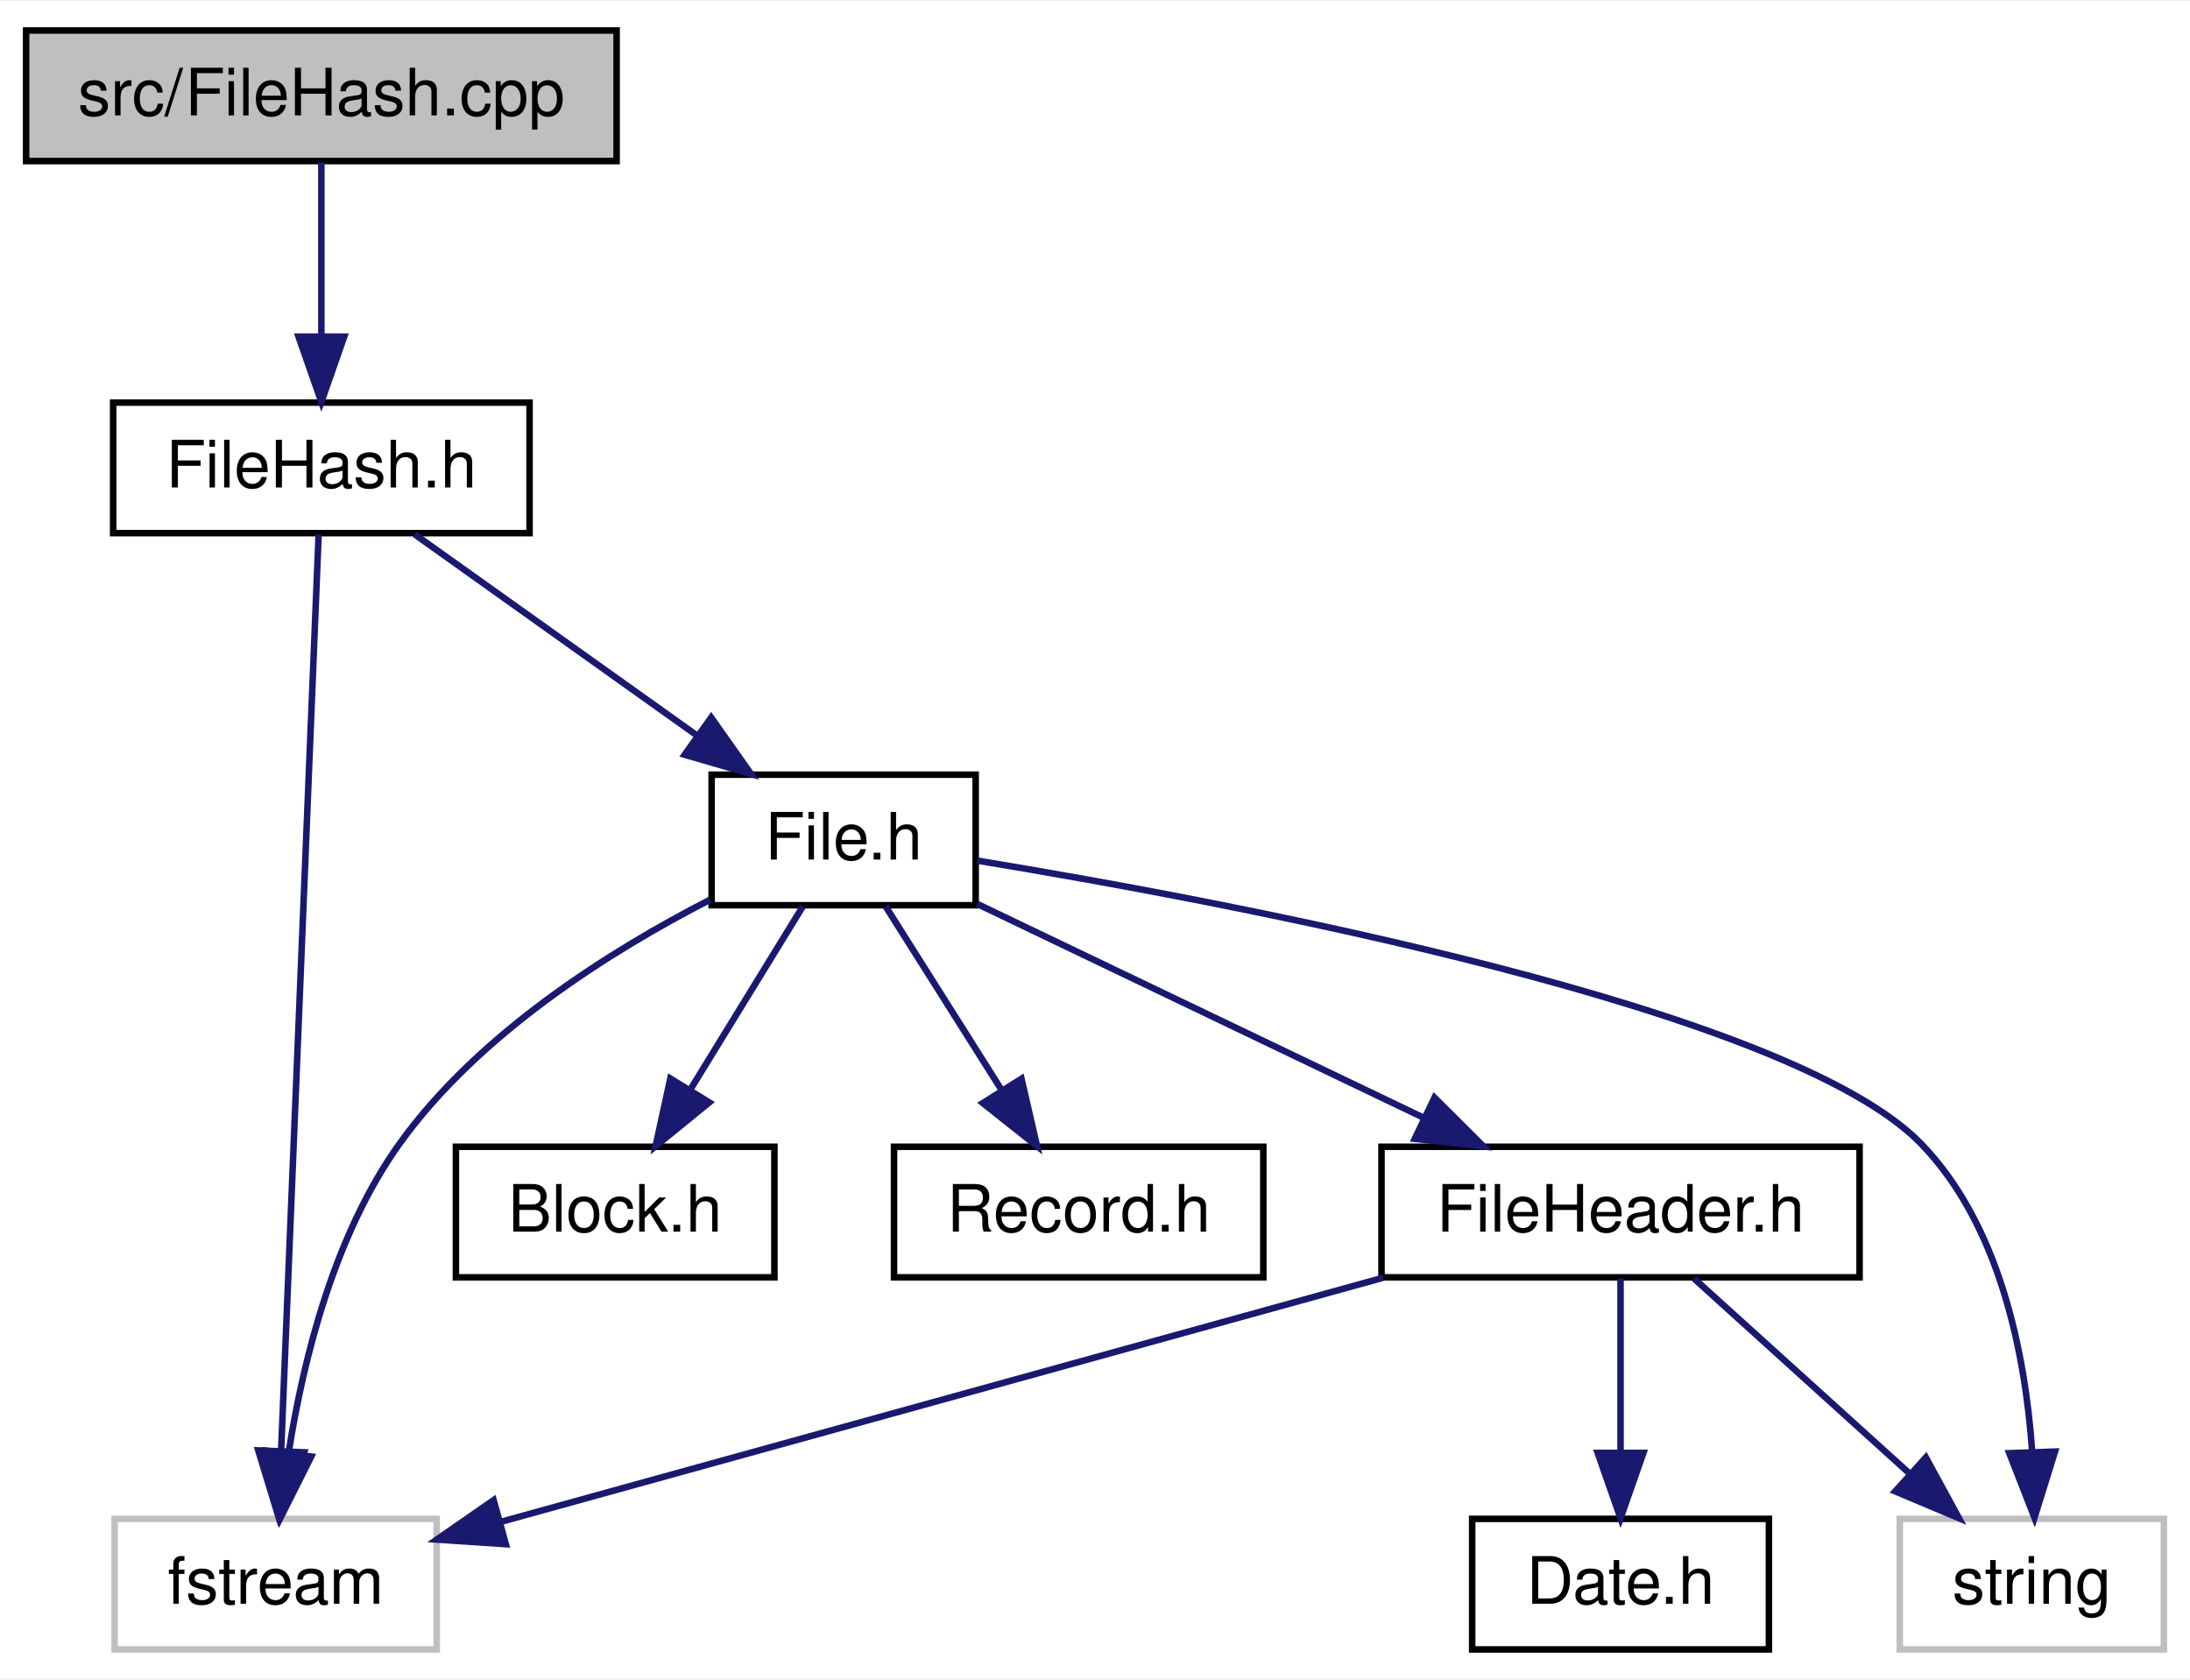
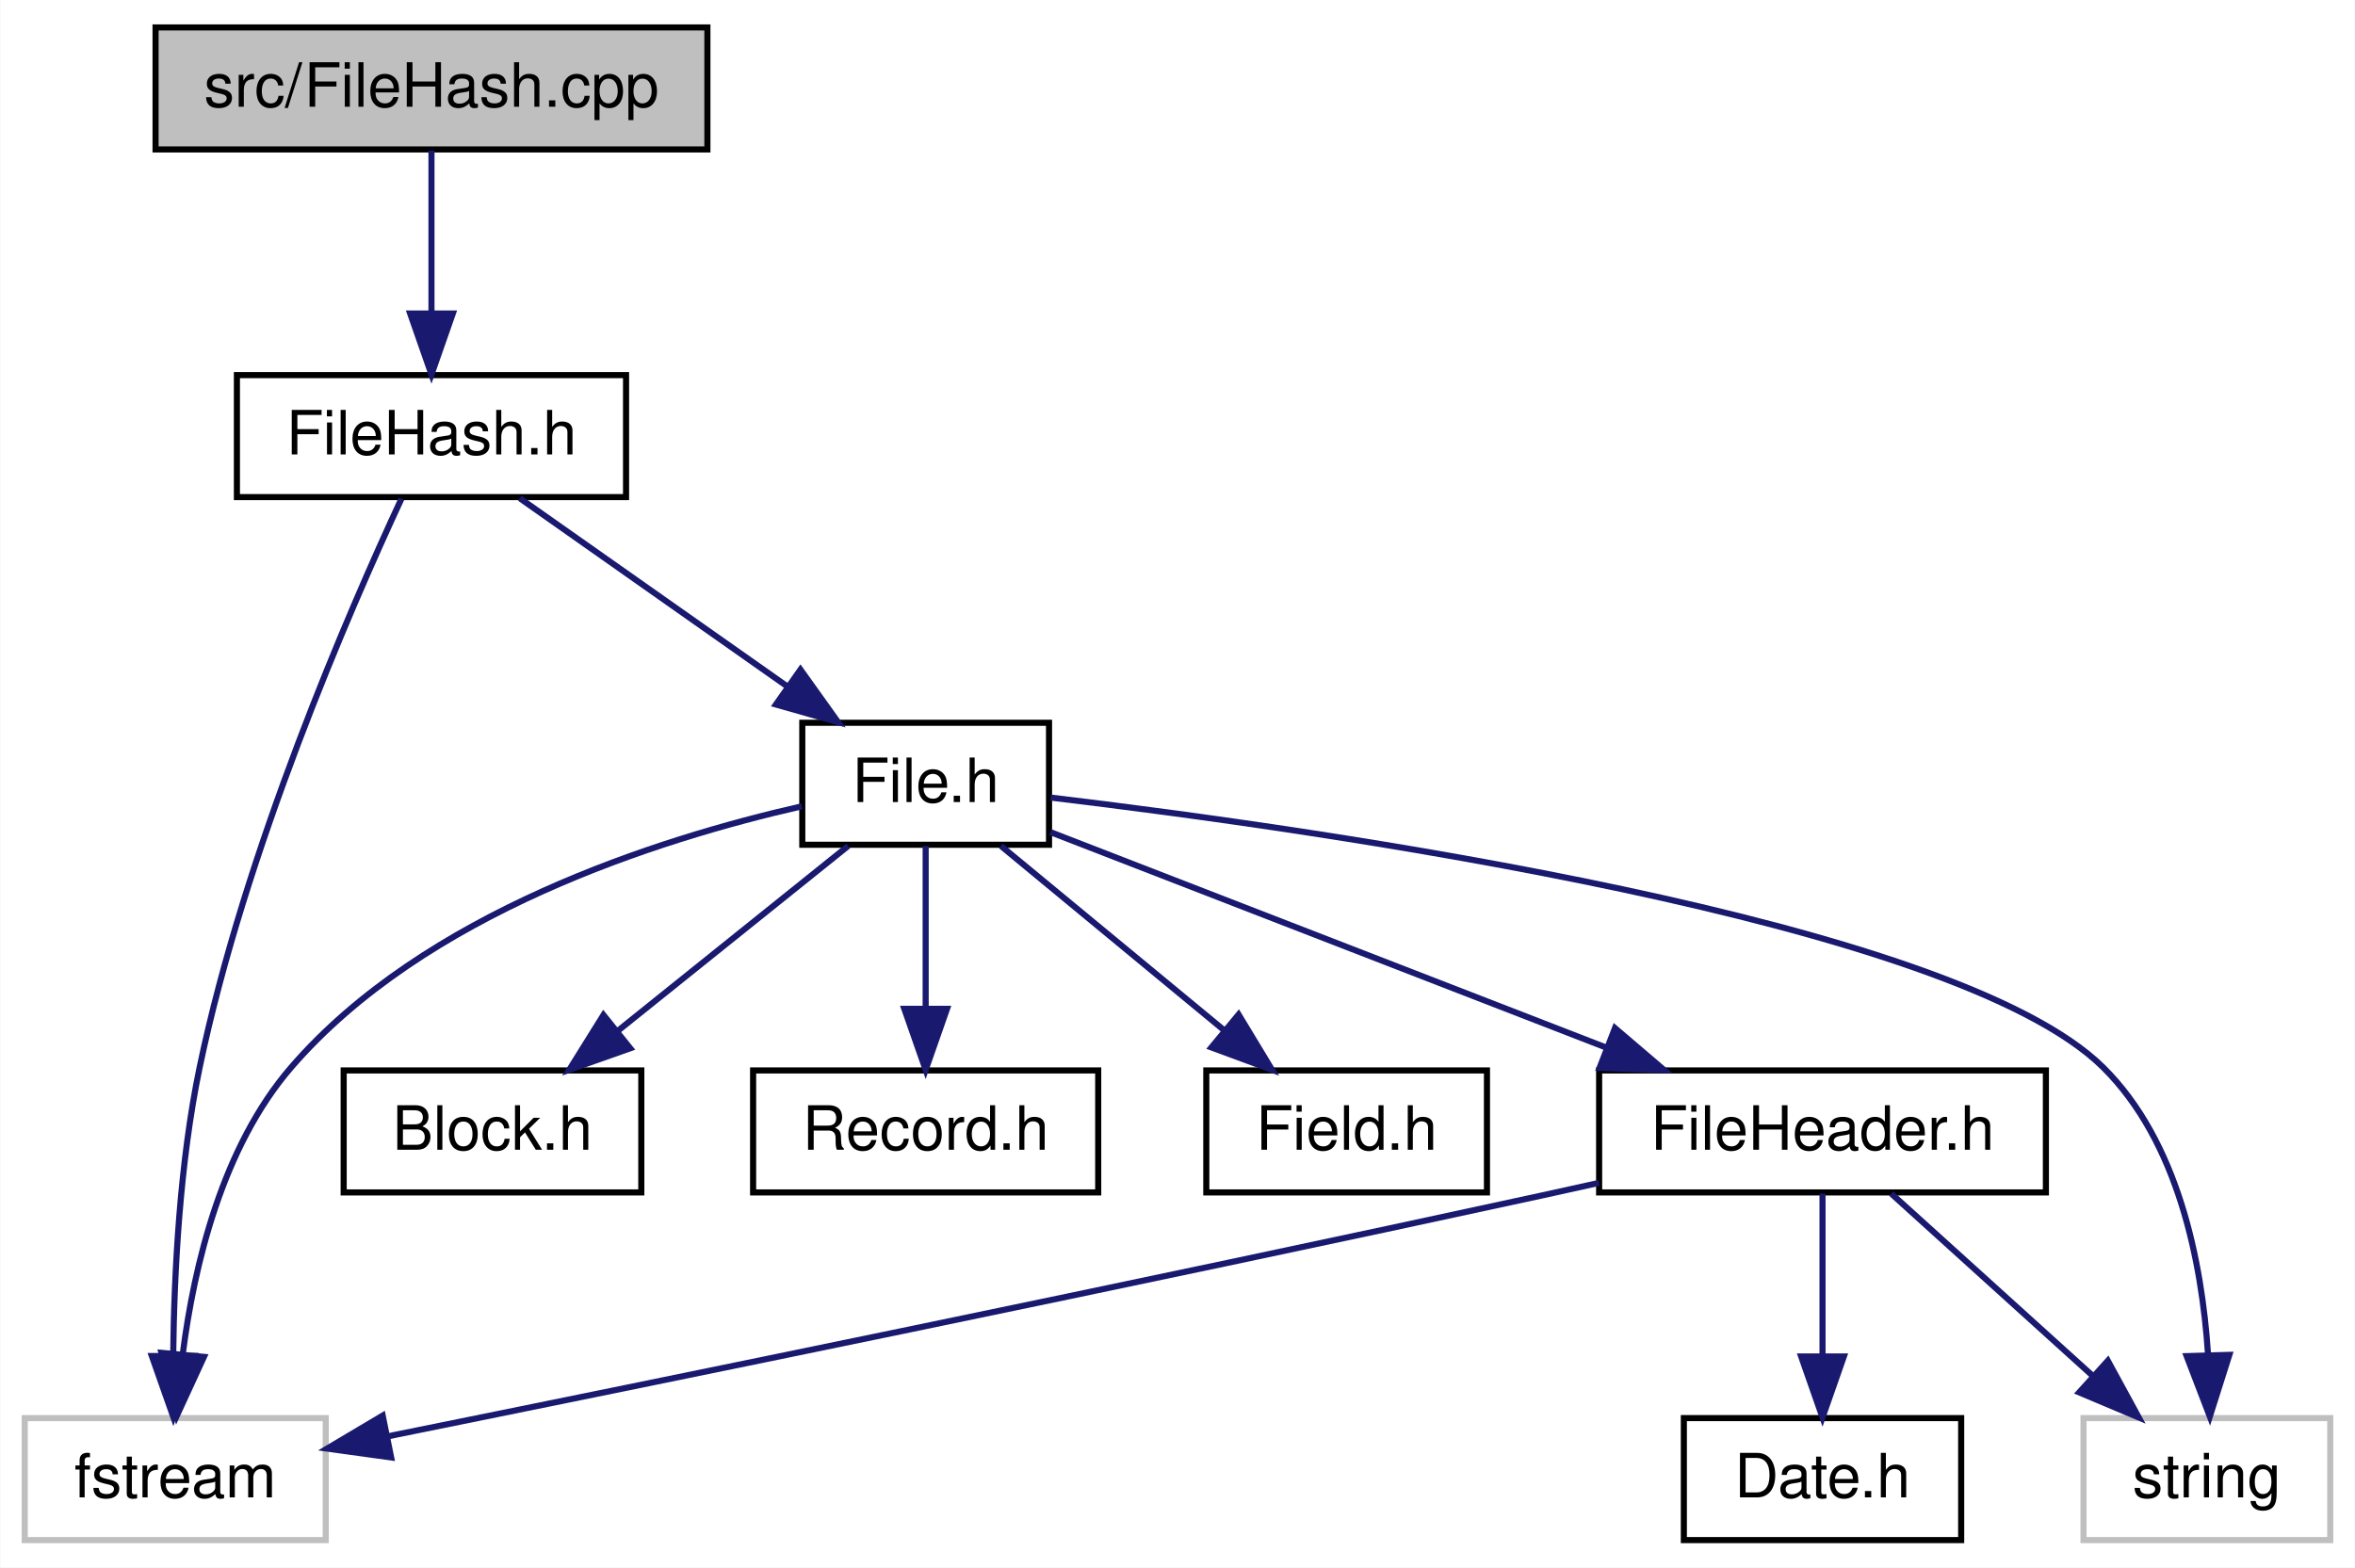
- <svg xmlns="http://www.w3.org/2000/svg" xmlns:xlink="http://www.w3.org/1999/xlink" width="335pt" height="257pt" viewBox="0.00 0.00 335.45 257.00">
+ <svg xmlns="http://www.w3.org/2000/svg" xmlns:xlink="http://www.w3.org/1999/xlink" width="386pt" height="257pt" viewBox="0.00 0.00 385.89 257.00">
  <g id="graph0" class="graph" transform="scale(1 1) rotate(0) translate(4 253)">
-     <polygon fill="white" stroke="transparent" points="-4,4 -4,-253 331.447,-253 331.447,4 -4,4" />
+     <polygon fill="white" stroke="transparent" points="-4,4 -4,-253 381.889,-253 381.889,4 -4,4" />
    <g id="node1" class="node">
-       <polygon fill="#bfbfbf" stroke="black" points="0,-228.5 0,-248.5 90.448,-248.5 90.448,-228.5 0,-228.5" />
-       <text text-anchor="middle" x="45.224" y="-235.5" font-family="Helvetica,sans-Serif" font-size="10.00">src/FileHash.cpp</text>
+       <polygon fill="#bfbfbf" stroke="black" points="21.443,-228.5 21.443,-248.5 111.891,-248.5 111.891,-228.5 21.443,-228.5" />
+       <text text-anchor="middle" x="66.667" y="-235.5" font-family="Helvetica,sans-Serif" font-size="10.00">src/FileHash.cpp</text>
    </g>
    <g id="node2" class="node">
      <g id="a_node2">
        <a xlink:href="FileHash_8h.html" target="_top" xlink:title="Arquivo de declaração da classe FileHash. ">
-           <polygon fill="white" stroke="black" points="13.334,-171.5 13.334,-191.5 77.115,-191.5 77.115,-171.5 13.334,-171.5" />
-           <text text-anchor="middle" x="45.224" y="-178.5" font-family="Helvetica,sans-Serif" font-size="10.00">FileHash.h</text>
+           <polygon fill="white" stroke="black" points="34.776,-171.5 34.776,-191.5 98.558,-191.5 98.558,-171.5 34.776,-171.5" />
+           <text text-anchor="middle" x="66.667" y="-178.5" font-family="Helvetica,sans-Serif" font-size="10.00">FileHash.h</text>
        </a>
      </g>
    </g>
    <g id="edge1" class="edge">
-       <path fill="none" stroke="midnightblue" d="M45.224,-228.31C45.224,-220.934 45.224,-210.72 45.224,-201.715" />
-       <polygon fill="midnightblue" stroke="midnightblue" points="48.724,-201.602 45.224,-191.602 41.724,-201.602 48.724,-201.602" />
+       <path fill="none" stroke="midnightblue" d="M66.667,-228.31C66.667,-220.934 66.667,-210.72 66.667,-201.715" />
+       <polygon fill="midnightblue" stroke="midnightblue" points="70.167,-201.602 66.667,-191.602 63.167,-201.602 70.167,-201.602" />
    </g>
    <g id="node3" class="node">
      <g id="a_node3">
        <a xlink:href="File_8h.html" target="_top" xlink:title="Arquivo de declaração da classe File. ">
-           <polygon fill="white" stroke="black" points="105.002,-114.5 105.002,-134.5 145.446,-134.5 145.446,-114.5 105.002,-114.5" />
-           <text text-anchor="middle" x="125.224" y="-121.5" font-family="Helvetica,sans-Serif" font-size="10.00">File.h</text>
+           <polygon fill="white" stroke="black" points="127.445,-114.5 127.445,-134.5 167.889,-134.5 167.889,-114.5 127.445,-114.5" />
+           <text text-anchor="middle" x="147.667" y="-121.5" font-family="Helvetica,sans-Serif" font-size="10.00">File.h</text>
        </a>
      </g>
    </g>
    <g id="edge2" class="edge">
-       <path fill="none" stroke="midnightblue" d="M59.526,-171.31C71.471,-162.799 88.719,-150.51 102.544,-140.659" />
-       <polygon fill="midnightblue" stroke="midnightblue" points="104.932,-143.256 111.045,-134.602 100.87,-137.554 104.932,-143.256" />
+       <path fill="none" stroke="midnightblue" d="M81.148,-171.31C93.358,-162.718 111.038,-150.276 125.103,-140.379" />
+       <polygon fill="midnightblue" stroke="midnightblue" points="127.147,-143.22 133.311,-134.602 123.119,-137.495 127.147,-143.22" />
    </g>
    <g id="node4" class="node">
-       <polygon fill="white" stroke="#bfbfbf" points="13.557,-.5 13.557,-20.5 62.891,-20.5 62.891,-.5 13.557,-.5" />
-       <text text-anchor="middle" x="38.224" y="-7.5" font-family="Helvetica,sans-Serif" font-size="10.00">fstream</text>
+       <polygon fill="white" stroke="#bfbfbf" points="0,-.5 0,-20.5 49.334,-20.5 49.334,-.5 0,-.5" />
+       <text text-anchor="middle" x="24.667" y="-7.5" font-family="Helvetica,sans-Serif" font-size="10.00">fstream</text>
    </g>
-     <g id="edge11" class="edge">
-       <path fill="none" stroke="midnightblue" d="M44.807,-171.315C43.681,-143.818 40.565,-67.675 39.059,-30.899" />
-       <polygon fill="midnightblue" stroke="midnightblue" points="42.554,-30.696 38.648,-20.848 35.56,-30.982 42.554,-30.696" />
+     <g id="edge12" class="edge">
+       <path fill="none" stroke="midnightblue" d="M61.738,-171.22C53.244,-152.952 36.05,-113.416 28.667,-78 25.41,-62.378 24.484,-44.314 24.332,-30.806" />
+       <polygon fill="midnightblue" stroke="midnightblue" points="27.832,-30.692 24.352,-20.685 20.832,-30.678 27.832,-30.692" />
    </g>
    <g id="edge3" class="edge">
-       <path fill="none" stroke="midnightblue" d="M104.779,-115.356C89.528,-107.526 69.319,-94.845 57.224,-78 47.251,-64.11 42.502,-45.143 40.247,-30.851" />
-       <polygon fill="midnightblue" stroke="midnightblue" points="43.672,-30.048 38.921,-20.578 36.73,-30.944 43.672,-30.048" />
+       <path fill="none" stroke="midnightblue" d="M127.367,-120.804C103.84,-115.459 65.514,-103.297 43.667,-78 32.38,-64.931 27.768,-45.622 25.899,-31" />
+       <polygon fill="midnightblue" stroke="midnightblue" points="29.37,-30.536 24.939,-20.913 22.402,-31.2 29.37,-30.536" />
    </g>
    <g id="node5" class="node">
-       <polygon fill="white" stroke="#bfbfbf" points="287.002,-.5 287.002,-20.5 327.447,-20.5 327.447,-.5 287.002,-.5" />
-       <text text-anchor="middle" x="307.224" y="-7.5" font-family="Helvetica,sans-Serif" font-size="10.00">string</text>
+       <polygon fill="white" stroke="#bfbfbf" points="337.445,-.5 337.445,-20.5 377.889,-20.5 377.889,-.5 337.445,-.5" />
+       <text text-anchor="middle" x="357.667" y="-7.5" font-family="Helvetica,sans-Serif" font-size="10.00">string</text>
    </g>
    <g id="edge4" class="edge">
-       <path fill="none" stroke="midnightblue" d="M145.723,-121.331C185.284,-114.812 270.046,-98.75 290.224,-78 302.308,-65.573 306.188,-45.881 307.263,-30.966" />
-       <polygon fill="midnightblue" stroke="midnightblue" points="310.771,-30.81 307.628,-20.692 303.775,-30.561 310.771,-30.81" />
+       <path fill="none" stroke="midnightblue" d="M168.15,-122.239C212.672,-116.915 316.232,-102.185 340.667,-78 352.987,-65.806 356.838,-46.086 357.843,-31.102" />
+       <polygon fill="midnightblue" stroke="midnightblue" points="361.351,-30.869 358.149,-20.769 354.354,-30.661 361.351,-30.869" />
    </g>
    <g id="node6" class="node">
      <g id="a_node6">
        <a xlink:href="FileHeader_8h.html" target="_top" xlink:title="Arquivo de declaração da classe FileHeader. ">
-           <polygon fill="white" stroke="black" points="207.61,-57.5 207.61,-77.5 280.838,-77.5 280.838,-57.5 207.61,-57.5" />
-           <text text-anchor="middle" x="244.224" y="-64.5" font-family="Helvetica,sans-Serif" font-size="10.00">FileHeader.h</text>
+           <polygon fill="white" stroke="black" points="258.053,-57.5 258.053,-77.5 331.281,-77.5 331.281,-57.5 258.053,-57.5" />
+           <text text-anchor="middle" x="294.667" y="-64.5" font-family="Helvetica,sans-Serif" font-size="10.00">FileHeader.h</text>
        </a>
      </g>
    </g>
    <g id="edge5" class="edge">
-       <path fill="none" stroke="midnightblue" d="M145.681,-114.701C164.467,-105.703 192.551,-92.251 213.937,-82.007" />
-       <polygon fill="midnightblue" stroke="midnightblue" points="215.728,-85.03 223.235,-77.554 212.704,-78.717 215.728,-85.03" />
+       <path fill="none" stroke="midnightblue" d="M168.107,-116.574C191.606,-107.462 230.601,-92.342 259.106,-81.289" />
+       <polygon fill="midnightblue" stroke="midnightblue" points="260.651,-84.444 268.709,-77.565 258.12,-77.918 260.651,-84.444" />
    </g>
    <g id="node8" class="node">
      <g id="a_node8">
        <a xlink:href="Block_8h.html" target="_top" xlink:title="Arquivo de declaração da classe Block. ">
-           <polygon fill="white" stroke="black" points="65.832,-57.5 65.832,-77.5 114.617,-77.5 114.617,-57.5 65.832,-57.5" />
-           <text text-anchor="middle" x="90.224" y="-64.5" font-family="Helvetica,sans-Serif" font-size="10.00">Block.h</text>
+           <polygon fill="white" stroke="black" points="52.275,-57.5 52.275,-77.5 101.059,-77.5 101.059,-57.5 52.275,-57.5" />
+           <text text-anchor="middle" x="76.667" y="-64.5" font-family="Helvetica,sans-Serif" font-size="10.00">Block.h</text>
        </a>
      </g>
    </g>
    <g id="edge9" class="edge">
-       <path fill="none" stroke="midnightblue" d="M118.967,-114.309C114.189,-106.528 107.472,-95.589 101.732,-86.242" />
-       <polygon fill="midnightblue" stroke="midnightblue" points="104.642,-84.293 96.427,-77.602 98.677,-87.955 104.642,-84.293" />
+       <path fill="none" stroke="midnightblue" d="M134.974,-114.309C124.473,-105.88 109.357,-93.744 97.147,-83.942" />
+       <polygon fill="midnightblue" stroke="midnightblue" points="99.24,-81.133 89.251,-77.602 94.857,-86.592 99.24,-81.133" />
    </g>
    <g id="node9" class="node">
      <g id="a_node9">
        <a xlink:href="Record_8h.html" target="_top" xlink:title="Arquivo de declaração da classe Record. ">
-           <polygon fill="white" stroke="black" points="132.942,-57.5 132.942,-77.5 189.506,-77.5 189.506,-57.5 132.942,-57.5" />
-           <text text-anchor="middle" x="161.224" y="-64.5" font-family="Helvetica,sans-Serif" font-size="10.00">Record.h</text>
+           <polygon fill="white" stroke="black" points="119.385,-57.5 119.385,-77.5 175.948,-77.5 175.948,-57.5 119.385,-57.5" />
+           <text text-anchor="middle" x="147.667" y="-64.5" font-family="Helvetica,sans-Serif" font-size="10.00">Record.h</text>
        </a>
      </g>
    </g>
    <g id="edge10" class="edge">
-       <path fill="none" stroke="midnightblue" d="M131.66,-114.309C136.575,-106.528 143.484,-95.589 149.387,-86.242" />
-       <polygon fill="midnightblue" stroke="midnightblue" points="152.463,-87.926 154.844,-77.602 146.544,-84.188 152.463,-87.926" />
+       <path fill="none" stroke="midnightblue" d="M147.667,-114.309C147.667,-106.933 147.667,-96.72 147.667,-87.715" />
+       <polygon fill="midnightblue" stroke="midnightblue" points="151.167,-87.602 147.667,-77.602 144.167,-87.602 151.167,-87.602" />
+     </g>
+     <g id="node10" class="node">
+       <g id="a_node10">
+         <a xlink:href="Field_8h.html" target="_top" xlink:title="Arquivo de declaração da classe Field. ">
+           <polygon fill="white" stroke="black" points="193.666,-57.5 193.666,-77.5 239.668,-77.5 239.668,-57.5 193.666,-57.5" />
+           <text text-anchor="middle" x="216.667" y="-64.5" font-family="Helvetica,sans-Serif" font-size="10.00">Field.h</text>
+         </a>
+       </g>
+     </g>
+     <g id="edge11" class="edge">
+       <path fill="none" stroke="midnightblue" d="M160.003,-114.309C170.109,-105.961 184.616,-93.977 196.421,-84.225" />
+       <polygon fill="midnightblue" stroke="midnightblue" points="198.957,-86.669 204.438,-77.602 194.499,-81.273 198.957,-86.669" />
    </g>
    <g id="edge6" class="edge">
-       <path fill="none" stroke="midnightblue" d="M207.869,-57.441C169.756,-46.895 110.305,-30.445 72.852,-20.081" />
-       <polygon fill="midnightblue" stroke="midnightblue" points="73.478,-16.623 62.907,-17.33 71.611,-23.37 73.478,-16.623" />
+       <path fill="none" stroke="midnightblue" d="M258.023,-59.067C254.86,-58.36 251.708,-57.663 248.667,-57 181.843,-42.439 103.569,-26.428 59.482,-17.506" />
+       <polygon fill="midnightblue" stroke="midnightblue" points="60.057,-14.051 49.561,-15.501 58.67,-20.912 60.057,-14.051" />
    </g>
    <g id="edge7" class="edge">
-       <path fill="none" stroke="midnightblue" d="M255.487,-57.309C264.625,-49.042 277.703,-37.209 288.424,-27.51" />
-       <polygon fill="midnightblue" stroke="midnightblue" points="290.991,-29.907 296.058,-20.602 286.295,-24.716 290.991,-29.907" />
+       <path fill="none" stroke="midnightblue" d="M305.93,-57.309C315.068,-49.042 328.146,-37.209 338.867,-27.51" />
+       <polygon fill="midnightblue" stroke="midnightblue" points="341.434,-29.907 346.501,-20.602 336.738,-24.716 341.434,-29.907" />
    </g>
    <g id="node7" class="node">
      <g id="a_node7">
        <a xlink:href="Date_8h.html" target="_top" xlink:title="Arquivo de declaração da classe Date. ">
-           <polygon fill="white" stroke="black" points="221.497,-.5 221.497,-20.5 266.951,-20.5 266.951,-.5 221.497,-.5" />
-           <text text-anchor="middle" x="244.224" y="-7.5" font-family="Helvetica,sans-Serif" font-size="10.00">Date.h</text>
+           <polygon fill="white" stroke="black" points="271.94,-.5 271.94,-20.5 317.394,-20.5 317.394,-.5 271.94,-.5" />
+           <text text-anchor="middle" x="294.667" y="-7.5" font-family="Helvetica,sans-Serif" font-size="10.00">Date.h</text>
        </a>
      </g>
    </g>
    <g id="edge8" class="edge">
-       <path fill="none" stroke="midnightblue" d="M244.224,-57.309C244.224,-49.934 244.224,-39.72 244.224,-30.715" />
-       <polygon fill="midnightblue" stroke="midnightblue" points="247.724,-30.602 244.224,-20.602 240.724,-30.602 247.724,-30.602" />
+       <path fill="none" stroke="midnightblue" d="M294.667,-57.309C294.667,-49.934 294.667,-39.72 294.667,-30.715" />
+       <polygon fill="midnightblue" stroke="midnightblue" points="298.167,-30.602 294.667,-20.602 291.167,-30.602 298.167,-30.602" />
    </g>
  </g>
</svg>
